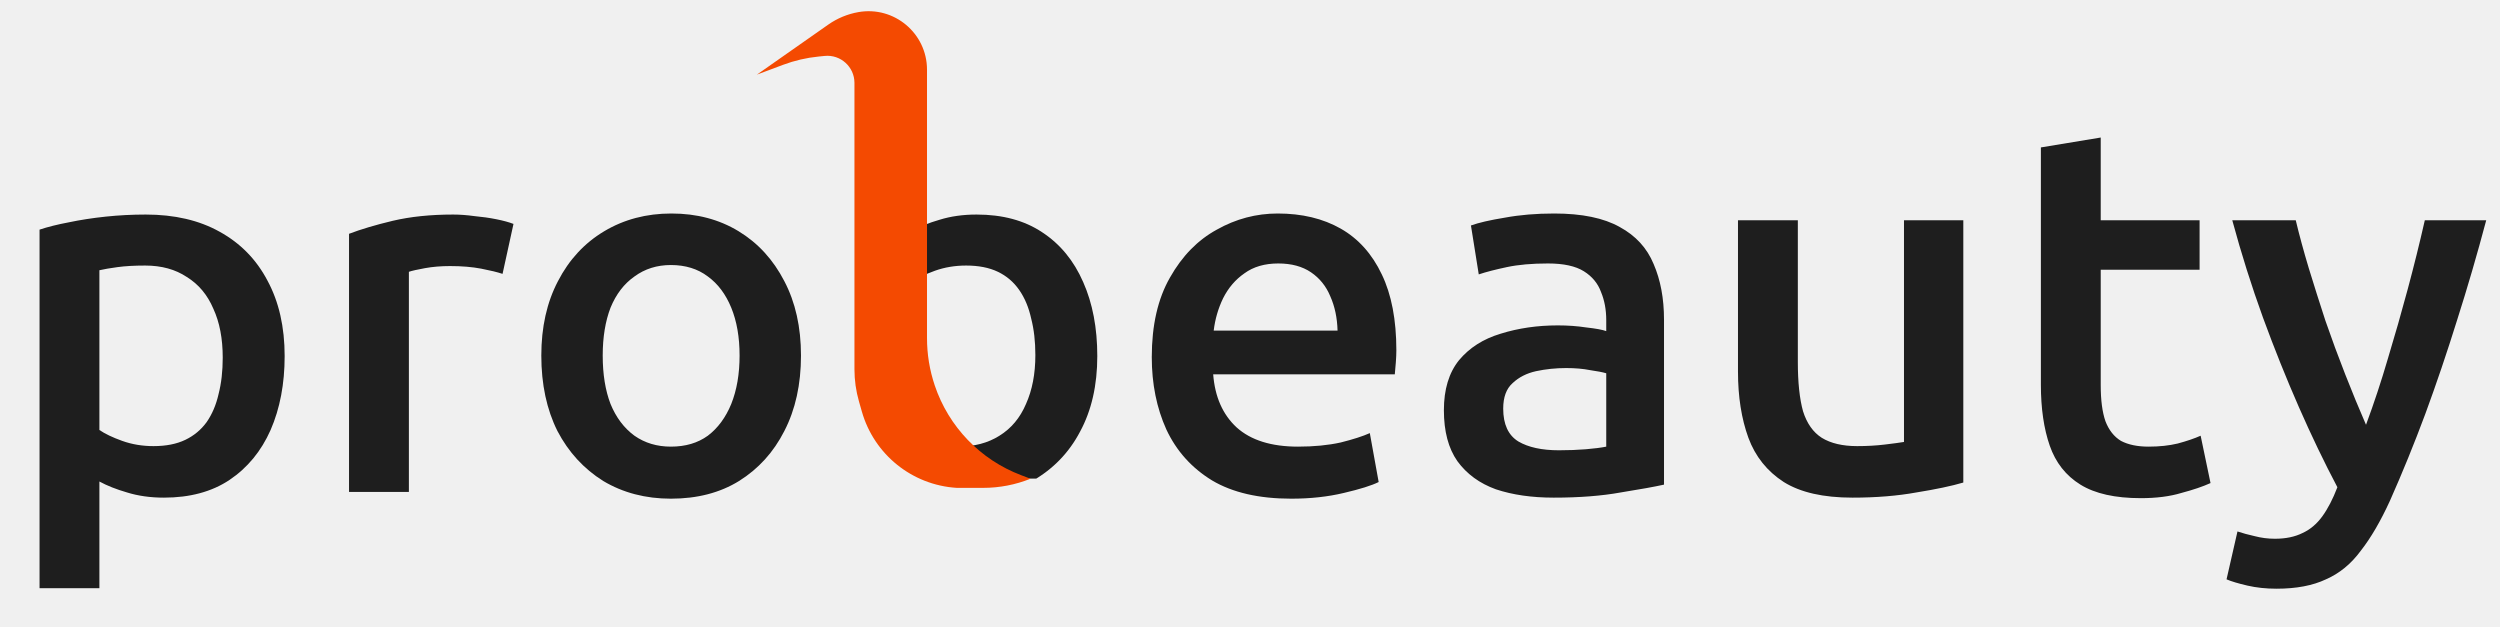
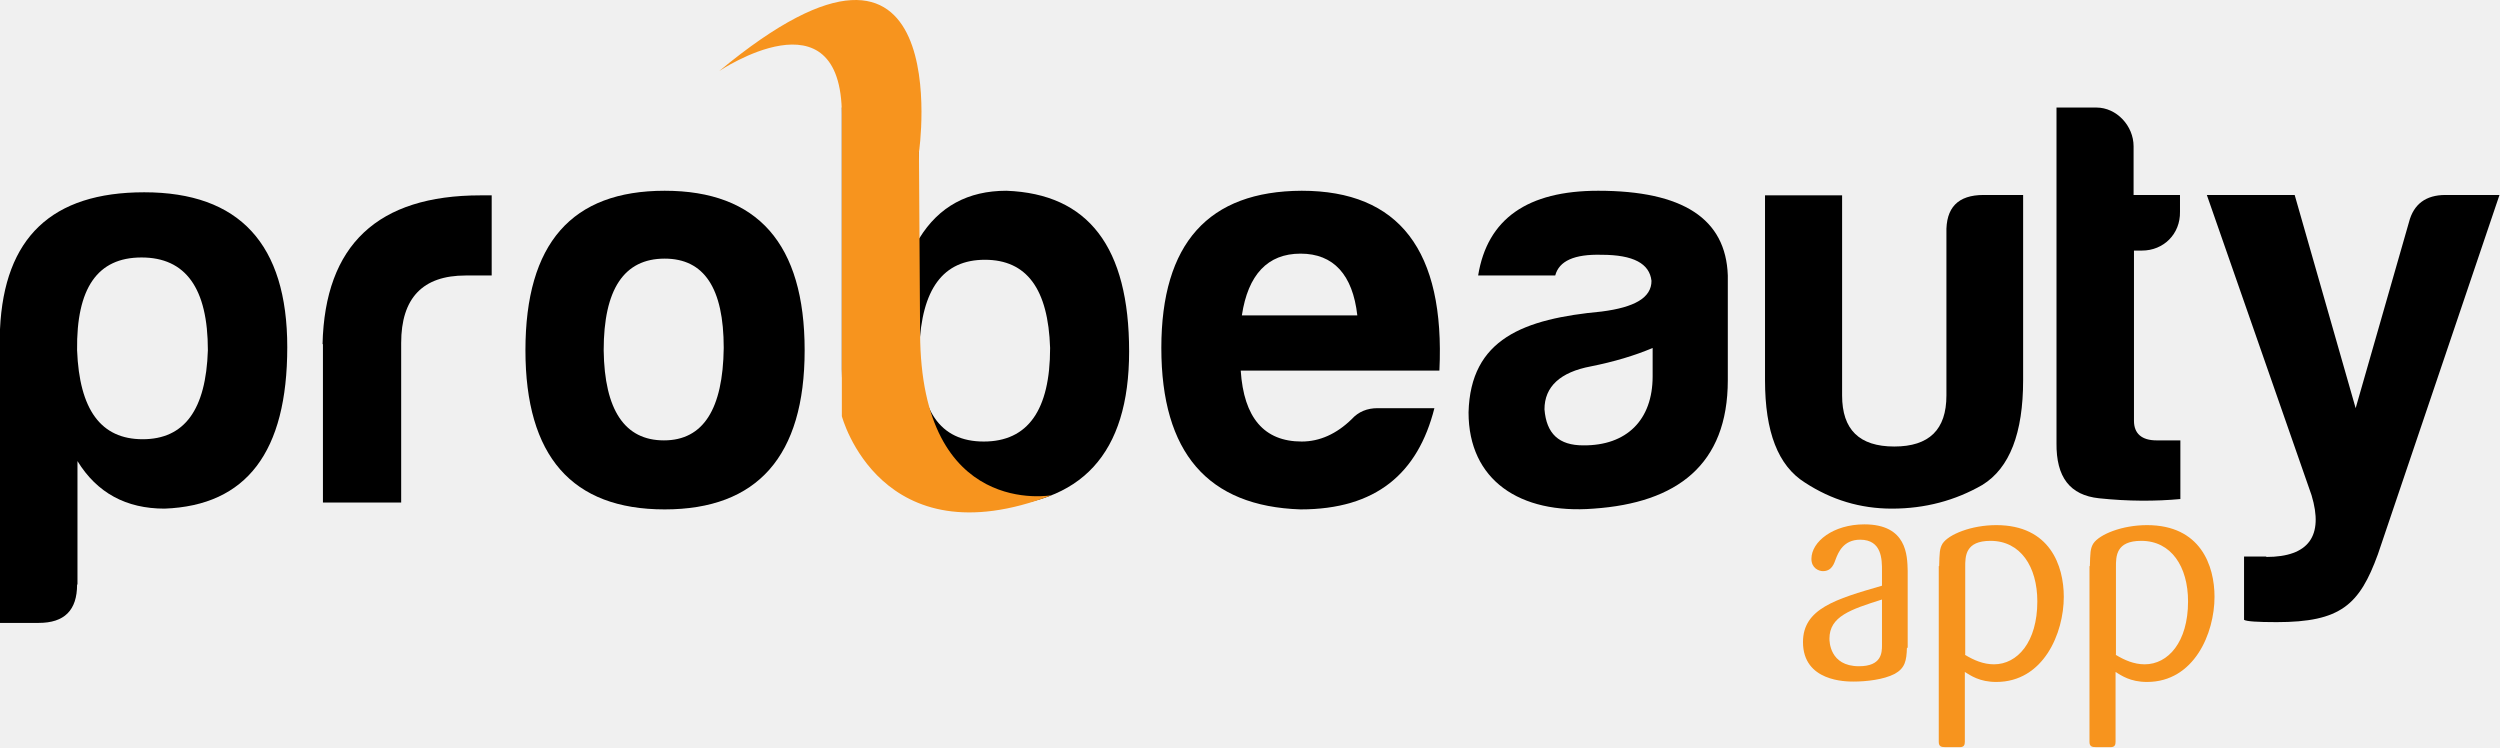
- <svg xmlns="http://www.w3.org/2000/svg" width="371" height="93" viewBox="0 0 371 93" fill="none">
-   <path d="M5.869 87.287V34.078C7.105 33.666 8.546 33.306 10.194 32.997C11.893 32.637 13.72 32.354 15.677 32.148C17.633 31.942 19.615 31.839 21.623 31.839C25.896 31.839 29.552 32.688 32.589 34.387C35.678 36.086 38.046 38.506 39.694 41.646C41.393 44.787 42.242 48.52 42.242 52.844C42.242 56.963 41.547 60.618 40.157 63.81C38.767 66.951 36.734 69.422 34.056 71.224C31.431 72.974 28.187 73.85 24.326 73.85C22.318 73.85 20.491 73.592 18.843 73.077C17.247 72.614 15.883 72.073 14.75 71.456V87.287H5.869ZM22.782 66.204C24.635 66.204 26.205 65.895 27.492 65.277C28.779 64.66 29.835 63.784 30.659 62.652C31.482 61.468 32.074 60.078 32.435 58.482C32.847 56.886 33.053 55.084 33.053 53.076C33.053 50.244 32.589 47.825 31.663 45.817C30.787 43.757 29.474 42.187 27.724 41.106C26.025 39.973 23.966 39.407 21.546 39.407C19.95 39.407 18.586 39.484 17.453 39.639C16.32 39.793 15.419 39.947 14.75 40.102V63.81C15.574 64.376 16.706 64.917 18.148 65.432C19.59 65.947 21.134 66.204 22.782 66.204ZM51.797 73V34.696C53.548 34.027 55.71 33.383 58.284 32.766C60.91 32.148 63.896 31.839 67.242 31.839C68.221 31.839 69.276 31.916 70.409 32.071C71.541 32.173 72.622 32.328 73.652 32.534C74.682 32.74 75.531 32.971 76.201 33.229L74.579 40.642C73.806 40.385 72.751 40.128 71.412 39.87C70.074 39.613 68.529 39.484 66.779 39.484C65.44 39.484 64.205 39.587 63.072 39.793C61.94 39.999 61.142 40.179 60.678 40.334V73H51.797ZM99.56 74.004C95.802 74.004 92.455 73.129 89.521 71.378C86.638 69.576 84.372 67.105 82.725 63.965C81.129 60.773 80.331 57.04 80.331 52.767C80.331 48.545 81.155 44.864 82.802 41.724C84.45 38.532 86.74 36.06 89.675 34.31C92.61 32.56 95.93 31.684 99.637 31.684C103.396 31.684 106.716 32.56 109.599 34.31C112.482 36.06 114.748 38.532 116.395 41.724C118.043 44.864 118.866 48.545 118.866 52.767C118.866 57.04 118.043 60.773 116.395 63.965C114.799 67.105 112.56 69.576 109.677 71.378C106.845 73.129 103.473 74.004 99.56 74.004ZM99.56 66.281C101.722 66.281 103.55 65.741 105.043 64.66C106.536 63.527 107.694 61.957 108.518 59.949C109.342 57.889 109.754 55.496 109.754 52.767C109.754 50.038 109.342 47.67 108.518 45.662C107.694 43.654 106.536 42.11 105.043 41.029C103.55 39.896 101.722 39.33 99.56 39.33C97.501 39.33 95.699 39.896 94.154 41.029C92.61 42.11 91.426 43.654 90.602 45.662C89.83 47.67 89.443 50.038 89.443 52.767C89.443 55.547 89.83 57.941 90.602 59.949C91.426 61.957 92.61 63.527 94.154 64.66C95.699 65.741 97.501 66.281 99.56 66.281Z" fill="#1E1E1E" />
-   <g clip-path="url(#clip0_140_10593)">
-     <g clip-path="url(#clip1_140_10593)">
-       <path d="M142.218 74.004C140.21 74.004 138.228 73.875 136.272 73.618C134.316 73.412 132.488 73.154 130.789 72.846C129.142 72.485 127.7 72.099 126.464 71.687V14.54L135.345 13.073V34.233C136.478 33.615 137.842 33.074 139.438 32.611C141.086 32.096 142.913 31.839 144.921 31.839C148.783 31.839 152.026 32.714 154.652 34.465C157.329 36.215 159.362 38.686 160.752 41.878C162.143 45.019 162.838 48.674 162.838 52.844C162.838 57.169 161.988 60.901 160.289 64.042C158.642 67.182 156.273 69.628 153.184 71.378C150.147 73.129 146.492 74.004 142.218 74.004ZM142.141 66.281C144.561 66.281 146.62 65.741 148.319 64.66C150.07 63.578 151.382 62.008 152.258 59.949C153.184 57.889 153.648 55.47 153.648 52.69C153.648 50.682 153.442 48.88 153.03 47.284C152.67 45.636 152.077 44.221 151.254 43.036C150.43 41.852 149.375 40.951 148.087 40.334C146.8 39.716 145.23 39.407 143.377 39.407C141.729 39.407 140.185 39.664 138.743 40.179C137.302 40.694 136.169 41.26 135.345 41.878V65.664C136.015 65.818 136.916 65.972 138.048 66.127C139.181 66.23 140.545 66.281 142.141 66.281Z" fill="#1E1E1E" />
-     </g>
-     <path d="M122.917 3.649L112.321 11.076L116.205 9.62C117.899 8.985 119.668 8.572 121.468 8.392L122.379 8.301C124.746 8.064 126.801 9.923 126.801 12.303V54.807C126.801 56.414 127.025 58.014 127.467 59.559L127.901 61.081C129.722 67.452 135.357 71.986 141.97 72.399H145.923C148.322 72.399 150.699 71.939 152.925 71.044L151.525 70.512C145.476 68.215 140.776 63.328 138.715 57.194C137.955 54.934 137.568 52.566 137.568 50.182V10.343C137.568 4.947 132.696 0.86 127.383 1.797C125.777 2.081 124.253 2.713 122.917 3.649Z" fill="#F44A01" />
-   </g>
-   <path d="M191.62 74.004C186.832 74.004 182.919 73.103 179.881 71.301C176.844 69.448 174.579 66.925 173.086 63.733C171.644 60.541 170.923 56.963 170.923 52.999C170.923 48.262 171.824 44.324 173.626 41.183C175.428 37.991 177.745 35.623 180.576 34.078C183.408 32.482 186.42 31.684 189.612 31.684C193.216 31.684 196.33 32.431 198.956 33.924C201.582 35.417 203.615 37.682 205.057 40.72C206.498 43.706 207.219 47.464 207.219 51.995C207.219 52.51 207.193 53.102 207.142 53.771C207.09 54.389 207.039 54.981 206.988 55.547H180.036C180.293 58.894 181.452 61.519 183.511 63.424C185.622 65.329 188.659 66.281 192.624 66.281C194.992 66.281 197.103 66.075 198.956 65.664C200.809 65.2 202.251 64.737 203.281 64.273L204.594 71.533C203.564 72.048 201.839 72.588 199.419 73.154C197.051 73.721 194.451 74.004 191.62 74.004ZM180.113 49.06H198.493C198.441 47.155 198.081 45.456 197.412 43.963C196.794 42.47 195.841 41.286 194.554 40.411C193.267 39.536 191.645 39.098 189.689 39.098C187.681 39.098 186.008 39.587 184.669 40.565C183.331 41.492 182.275 42.728 181.503 44.272C180.782 45.765 180.319 47.361 180.113 49.06ZM230.567 73.85C227.324 73.85 224.466 73.438 221.995 72.614C219.575 71.739 217.671 70.349 216.281 68.444C214.942 66.539 214.273 64.016 214.273 60.876C214.273 57.787 215.019 55.315 216.512 53.462C218.057 51.608 220.116 50.296 222.69 49.523C225.316 48.7 228.148 48.288 231.185 48.288C232.678 48.288 234.094 48.391 235.432 48.597C236.823 48.751 237.801 48.931 238.367 49.137V47.516C238.367 45.971 238.11 44.581 237.595 43.345C237.131 42.058 236.282 41.029 235.046 40.256C233.811 39.484 232.035 39.098 229.718 39.098C227.35 39.098 225.316 39.278 223.617 39.639C221.918 39.999 220.528 40.359 219.447 40.72L218.288 33.461C219.421 33.049 221.094 32.663 223.308 32.302C225.522 31.89 227.967 31.684 230.644 31.684C234.763 31.684 238.007 32.354 240.375 33.692C242.743 34.979 244.416 36.807 245.395 39.175C246.424 41.544 246.939 44.298 246.939 47.438V71.919C245.549 72.228 243.412 72.614 240.529 73.077C237.698 73.592 234.377 73.85 230.567 73.85ZM231.34 66.822C232.781 66.822 234.12 66.77 235.355 66.668C236.591 66.564 237.595 66.436 238.367 66.281V55.393C237.852 55.238 237.054 55.084 235.973 54.929C234.943 54.723 233.759 54.62 232.421 54.62C230.876 54.62 229.383 54.775 227.942 55.084C226.552 55.393 225.393 55.985 224.466 56.86C223.54 57.684 223.076 58.945 223.076 60.644C223.076 62.961 223.823 64.582 225.316 65.509C226.809 66.384 228.817 66.822 231.34 66.822ZM274.907 73.85C270.582 73.85 267.184 73.077 264.713 71.533C262.242 69.937 260.491 67.749 259.462 64.969C258.432 62.137 257.917 58.868 257.917 55.161V32.688H266.798V53.694C266.798 56.731 267.055 59.177 267.57 61.03C268.137 62.832 269.063 64.145 270.35 64.969C271.689 65.792 273.439 66.204 275.602 66.204C277.043 66.204 278.408 66.127 279.695 65.972C280.982 65.818 281.934 65.689 282.552 65.586V32.688H291.356V71.61C289.605 72.125 287.289 72.614 284.405 73.077C281.574 73.592 278.408 73.85 274.907 73.85ZM317.694 73.927C313.884 73.927 310.898 73.257 308.736 71.919C306.573 70.58 305.055 68.65 304.179 66.127C303.304 63.604 302.867 60.592 302.867 57.092V21.877L311.748 20.409V32.688H326.42V40.025H311.748V57.169C311.748 59.383 311.979 61.159 312.443 62.497C312.957 63.836 313.73 64.814 314.759 65.432C315.841 65.998 317.205 66.281 318.852 66.281C320.448 66.281 321.89 66.127 323.177 65.818C324.516 65.458 325.648 65.072 326.575 64.66L328.042 71.687C326.909 72.202 325.468 72.691 323.718 73.154C322.019 73.669 320.011 73.927 317.694 73.927ZM337.833 87.364C336.288 87.364 334.847 87.21 333.508 86.901C332.17 86.592 331.14 86.283 330.419 85.974L332.041 78.869C332.813 79.127 333.663 79.358 334.589 79.564C335.568 79.822 336.572 79.95 337.601 79.95C339.197 79.95 340.562 79.667 341.694 79.101C342.827 78.586 343.805 77.762 344.629 76.63C345.452 75.497 346.199 74.055 346.868 72.305C344.912 68.598 343.007 64.634 341.154 60.412C339.3 56.191 337.524 51.763 335.825 47.13C334.126 42.444 332.607 37.631 331.269 32.688H340.69C341.205 34.851 341.849 37.219 342.621 39.793C343.393 42.316 344.217 44.916 345.092 47.593C346.019 50.27 346.997 52.921 348.027 55.547C349.056 58.173 350.086 60.67 351.116 63.038C352.3 59.846 353.381 56.577 354.359 53.23C355.389 49.832 356.367 46.409 357.294 42.959C358.22 39.51 359.07 36.086 359.842 32.688H368.955C367.616 37.734 366.175 42.676 364.63 47.516C363.137 52.304 361.567 56.937 359.919 61.416C358.272 65.844 356.521 70.143 354.668 74.313C353.278 77.35 351.836 79.822 350.343 81.727C348.902 83.683 347.177 85.099 345.169 85.974C343.213 86.901 340.767 87.364 337.833 87.364Z" fill="#1E1E1E" />
-   <defs>
-     <clipPath id="clip0_140_10593">
-       <rect width="53.782" height="73.088" fill="white" transform="translate(112.321)" />
-     </clipPath>
-     <clipPath id="clip1_140_10593">
-       <rect width="30.339" height="71.02" fill="white" transform="translate(137.144)" />
-     </clipPath>
-   </defs>
+ <svg xmlns="http://www.w3.org/2000/svg" width="2990" height="894" viewBox="0 0 2990 894" fill="none">
+   <path d="M92.2 699.131C92.2 729.858 77.062 744.992 46.329 744.992H0V393.698C5.046 284.09 61.925 229.974 172.473 229.974C286.231 229.974 343.569 291.886 343.569 415.252C343.569 540.452 294.947 604.658 196.784 608.327C150.914 608.327 116.052 589.524 92.658 551.459V699.131H92.2ZM170.638 525.318C220.637 525.318 246.324 490.005 248.618 418.921C248.618 344.626 222.013 307.938 169.262 307.938C116.511 307.938 91.282 344.626 92.2 418.921C94.952 490.005 120.639 525.318 170.638 525.318Z" fill="black" />
+   <path d="M385.771 411.583C388.523 292.804 451.824 233.643 574.757 233.643H588.059V329.492H556.867C505.492 329.492 479.805 356.55 479.805 410.208V600.989H386.229V411.583H385.771Z" fill="black" />
+   <path d="M962.361 418.921C962.361 545.498 905.941 609.244 794.934 609.244C683.928 609.244 628.425 545.498 628.425 418.921C628.425 290.97 683.928 228.14 794.934 228.14C905.941 228.14 962.361 291.428 962.361 418.921ZM722 418.921C722.918 490.465 747.229 526.695 794.017 526.695C841.264 526.695 864.657 489.089 865.575 416.17C865.575 344.627 842.181 309.314 794.934 309.314C746.312 309.314 722 346.003 722 418.921Z" fill="black" />
+   <path d="M1099.51 285.007C1122.91 246.943 1157.77 228.14 1203.64 228.14C1301.8 231.809 1350.43 295.555 1350.43 420.297C1350.43 542.746 1293.55 604.199 1179.33 606.492C1064.65 607.41 1006.86 552.376 1006.86 441.852V128.622H1053.19C1083.92 128.622 1099.06 144.673 1099.06 174.941V285.007H1099.51ZM1099.51 416.17C1098.6 490.464 1123.83 528.07 1176.58 528.07C1229.33 528.07 1255.93 490.464 1255.93 416.17C1253.64 345.544 1227.95 310.689 1177.95 310.689C1127.95 310.689 1102.27 345.544 1099.51 416.17Z" fill="black" />
+   <path d="M1555.47 609.244C1444.46 605.575 1388.96 541.37 1388.96 416.17C1388.96 290.97 1445.38 228.599 1556.84 228.14C1673.35 228.14 1728.4 299.683 1721.52 443.228H1483.91C1487.58 499.637 1511.89 528.071 1556.84 528.071C1578.4 528.071 1598.58 518.898 1616.47 501.471C1624.73 492.299 1635.28 488.171 1647.67 488.171H1715.55C1695.83 566.135 1645.83 609.244 1555.47 609.244ZM1485.28 377.188H1623.35C1617.85 328.576 1594.91 303.352 1555.47 303.352C1516.02 303.352 1492.62 328.576 1485.28 377.188Z" fill="black" />
+   <path d="M1860.05 329.493H1767.85C1778.85 261.619 1827.02 228.14 1911.42 228.14C2012.79 228.14 2064.17 261.619 2066.46 329.493V454.693C2066.46 556.046 2005.45 601.448 1905.92 608.327C1817.84 615.206 1756.38 574.39 1756.38 493.216C1758.67 405.163 1822.43 381.316 1915.55 372.602C1955 367.557 1975.18 356.092 1975.18 335.913C1972.89 315.276 1953.62 304.728 1915.55 304.728C1882.98 303.811 1864.63 312.066 1860.05 329.493ZM1976.56 450.107V416.17C1955 425.342 1930.23 432.68 1902.71 438.183C1866.01 445.062 1847.2 462.489 1847.2 489.547C1849.5 518.898 1864.63 532.657 1893.53 532.657C1945.36 533.115 1976.56 502.388 1976.56 450.107Z" fill="black" />
+   <path d="M2419.66 454.693C2419.66 517.981 2403.61 559.714 2371.04 579.893C2338.47 598.696 2302.24 608.327 2262.79 608.327C2224.72 608.327 2190.31 597.779 2158.66 577.141C2126.55 556.963 2110.96 516.605 2110.96 454.693V233.643H2203.16V473.037C2203.16 513.853 2223.8 534.032 2265.54 534.032C2307.28 534.032 2327.92 513.853 2327.92 473.037V279.045C2327.01 248.319 2341.69 233.185 2372.42 233.185H2419.66V454.693Z" fill="black" />
+   <path d="M2561.86 299.683H2552.23V503.305C2552.23 518.439 2561.4 526.694 2579.29 526.694H2607.73V596.862C2577.92 599.613 2545.35 599.613 2510.49 595.944C2475.63 592.275 2459.11 570.721 2459.57 529.905V128.622H2507.28C2531.59 128.622 2551.77 150.635 2551.77 174.941V233.184H2607.27V253.363C2607.73 279.963 2587.55 299.683 2561.86 299.683Z" fill="black" />
+   <path d="M2710.48 666.112C2761.4 666.112 2779.29 640.888 2764.61 592.276L2639.38 233.185H2744.43L2817.36 488.171L2881.12 265.746C2886.63 244.191 2901.3 233.185 2924.7 233.185H2989.38L2843.97 662.901C2821.95 723.438 2799.47 744.075 2722.87 744.075C2699.47 744.075 2686.63 743.158 2683.88 741.323V665.653H2710.48V666.112Z" fill="black" />
+   <path d="M860.07 85.054C860.07 85.054 1006.86 -14.006 1006.86 137.794C1006.86 289.594 1006.86 497.802 1006.86 497.802C1006.86 497.802 1052.73 671.156 1257.77 592.276C1257.77 592.276 1101.35 621.168 1100.43 398.742L1099.06 181.82C1099.51 181.82 1145.84 -152.047 860.07 85.054Z" fill="#F7941E" />
+   <path d="M2280.68 774.802C2280.22 790.395 2278.38 799.108 2266 805.987C2252.7 812.867 2232.05 815.16 2216.92 815.16C2207.74 815.16 2156.37 815.16 2156.37 767.923C2156.37 728.024 2195.36 716.559 2250.86 700.507V682.621C2250.86 669.322 2250.86 645.474 2224.71 645.474C2204.53 645.474 2198.57 661.067 2195.82 667.946C2193.52 674.367 2190.77 683.08 2180.22 683.08C2175.18 683.08 2166.46 679.411 2166.46 668.405C2166.46 647.767 2192.61 627.13 2229.76 627.13C2280.68 627.13 2281.14 664.277 2281.59 682.621V774.802H2280.68ZM2250.86 717.017C2213.25 728.941 2188.02 737.196 2188.02 763.795C2188.02 766.547 2188.02 796.815 2223.34 796.815C2250.4 796.815 2250.86 780.764 2250.86 771.592V717.017Z" fill="#F7941E" />
+   <path d="M2319.21 677.118C2319.67 661.525 2319.67 656.022 2323.34 650.06C2330.68 639.054 2357.74 628.047 2387.56 628.047C2451.77 628.047 2468.29 676.659 2468.29 713.807C2468.29 757.375 2443.98 815.618 2387.56 815.618C2367.37 815.618 2356.82 807.822 2349.94 803.694V887.161C2349.94 890.83 2349.02 893.582 2343.98 893.582H2326.55C2321.5 893.582 2318.75 892.664 2318.75 887.161V677.118H2319.21ZM2349.94 783.057C2360.49 789.477 2371.96 794.522 2384.8 794.522C2412.78 794.522 2436.64 767.923 2436.64 719.31C2436.64 677.577 2416.45 646.85 2380.67 646.85C2350.4 646.85 2350.4 665.194 2350.4 678.035V783.057H2349.94Z" fill="#F7941E" />
+   <path d="M2499.48 677.118C2499.94 661.525 2499.94 656.022 2503.61 650.06C2510.95 639.054 2538.01 628.047 2567.83 628.047C2632.04 628.047 2648.56 676.659 2648.56 713.807C2648.56 757.375 2624.25 815.618 2567.83 815.618C2547.64 815.618 2537.09 807.822 2530.21 803.694V887.161C2530.21 890.83 2529.29 893.582 2524.25 893.582H2506.82C2501.77 893.582 2499.02 892.664 2499.02 887.161V677.118H2499.48ZM2530.21 783.057C2540.76 789.477 2552.23 794.522 2565.07 794.522C2593.05 794.522 2616.91 767.923 2616.91 719.31C2616.91 677.577 2596.72 646.85 2560.95 646.85C2530.67 646.85 2530.67 665.194 2530.67 678.035V783.057H2530.21Z" fill="#F7941E" />
</svg>
